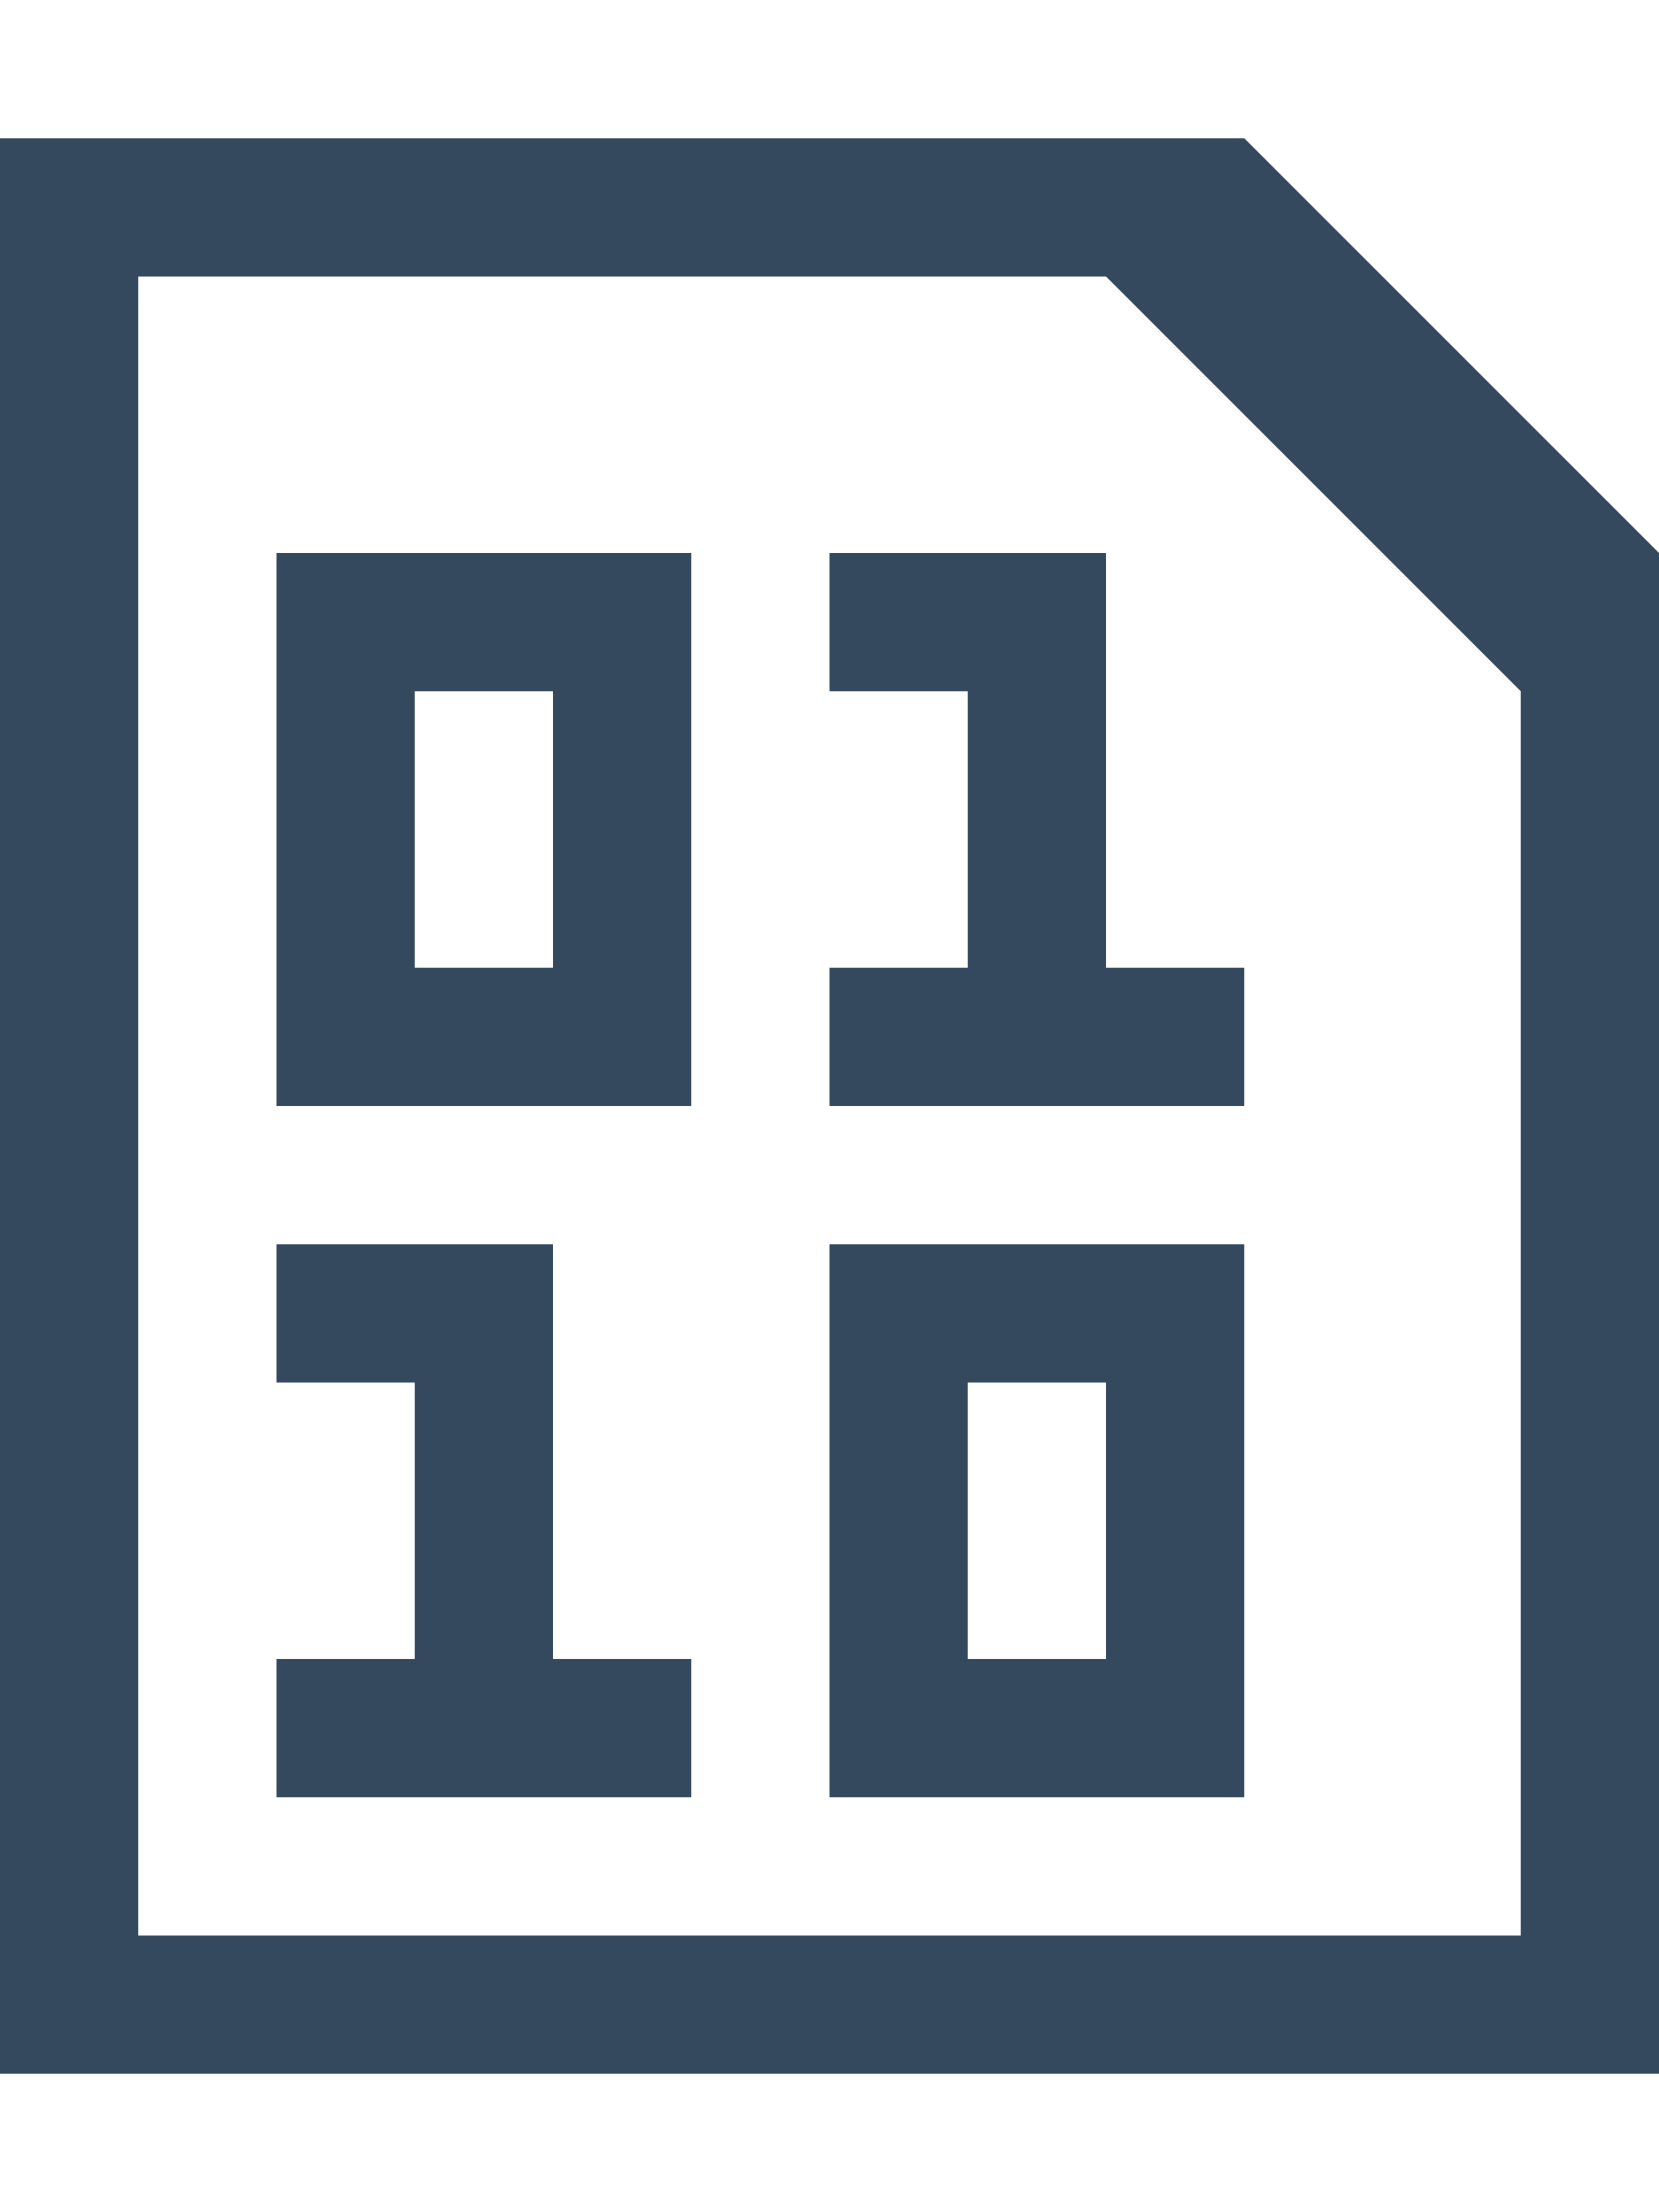
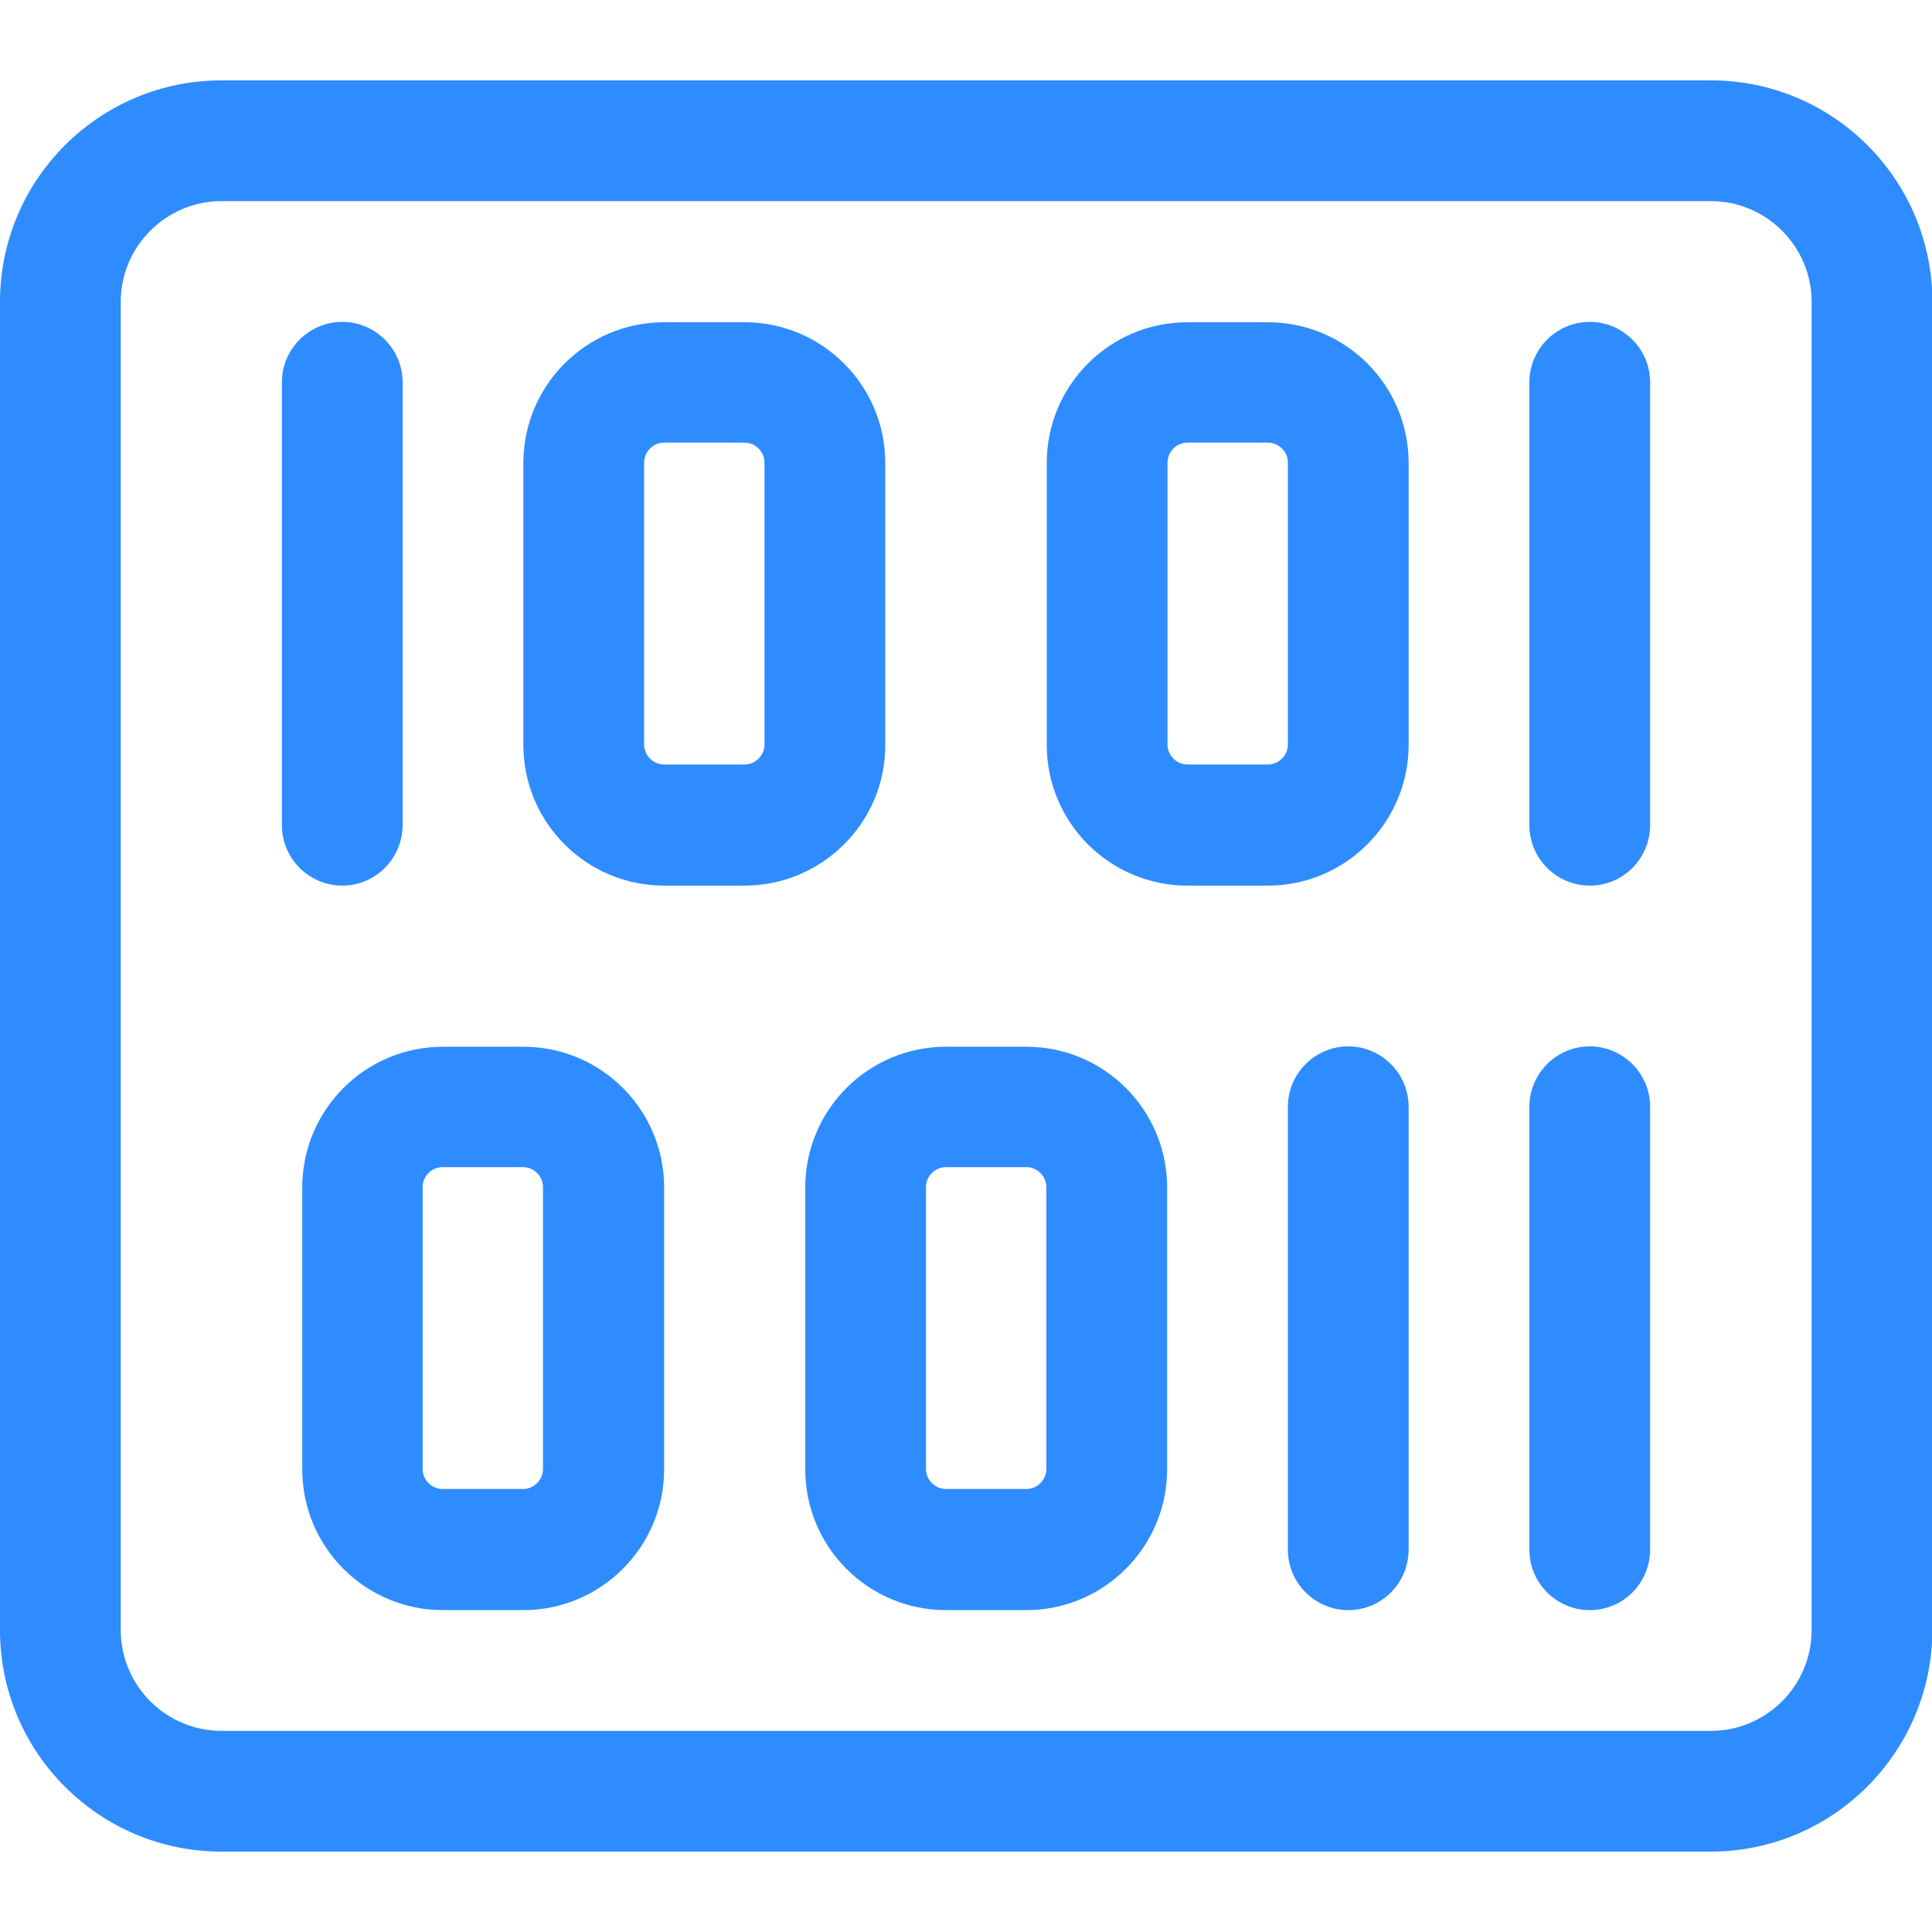
- <svg xmlns="http://www.w3.org/2000/svg" height="1024" width="768" viewBox="0 0 768 1024">
-   <path fill="#34495e" d="M0 960V64h576l192 192v704H0zM704 320L512 128H64v768h640V320zM320 512H128V256h192V512zM256 320h-64v128h64V320zM256 768h64v64H128v-64h64V640h-64v-64h128V768zM512 448h64v64H384v-64h64V320h-64v-64h128V448zM576 832H384V576h192V832zM512 640h-64v128h64V640z" />
+ <svg xmlns="http://www.w3.org/2000/svg" version="1.1" id="_x31__x2C_5" x="0px" y="0px" viewBox="0 0 512 512" style="enable-background:new 0 0 512 512;" xml:space="preserve">
+   <style type="text/css">
+ 	.st0{fill:#2E8CFF;}
+ </style>
+   <path class="st0" d="M90.7,234.7c-8.8,0-16-7.2-16-16V101.3c0-8.8,7.2-16,16-16s16,7.2,16,16v117.3  C106.7,227.5,99.5,234.7,90.7,234.7z" />
+   <path class="st0" d="M421.3,234.7c-8.8,0-16-7.2-16-16V101.3c0-8.8,7.2-16,16-16s16,7.2,16,16v117.3  C437.3,227.5,430.2,234.7,421.3,234.7z" />
+   <path class="st0" d="M197.3,234.7H176c-20.6,0-37.3-16.7-37.3-37.3v-74.7c0-20.6,16.7-37.3,37.3-37.3h21.3  c20.6,0,37.3,16.7,37.3,37.3v74.7C234.7,217.9,217.9,234.7,197.3,234.7z M176,117.3c-2.9,0-5.3,2.4-5.3,5.3v74.7  c0,2.9,2.4,5.3,5.3,5.3h21.3c2.9,0,5.3-2.4,5.3-5.3v-74.7c0-2.9-2.4-5.3-5.3-5.3H176z" />
+   <path class="st0" d="M336,234.7h-21.3c-20.6,0-37.3-16.7-37.3-37.3v-74.7c0-20.6,16.7-37.3,37.3-37.3H336  c20.6,0,37.3,16.7,37.3,37.3v74.7C373.3,217.9,356.6,234.7,336,234.7z M314.7,117.3c-2.9,0-5.3,2.4-5.3,5.3v74.7  c0,2.9,2.4,5.3,5.3,5.3H336c2.9,0,5.3-2.4,5.3-5.3v-74.7c0-2.9-2.4-5.3-5.3-5.3H314.7z" />
+   <path class="st0" d="M421.3,426.7c-8.8,0-16-7.2-16-16V293.3c0-8.8,7.2-16,16-16s16,7.2,16,16v117.3  C437.3,419.5,430.2,426.7,421.3,426.7z" />
+   <path class="st0" d="M138.7,426.7h-21.3c-20.6,0-37.3-16.7-37.3-37.3v-74.7c0-20.6,16.7-37.3,37.3-37.3h21.3  c20.6,0,37.3,16.7,37.3,37.3v74.7C176,409.9,159.3,426.7,138.7,426.7z M117.3,309.3c-2.9,0-5.3,2.4-5.3,5.3v74.7  c0,2.9,2.4,5.3,5.3,5.3h21.3c2.9,0,5.3-2.4,5.3-5.3v-74.7c0-2.9-2.4-5.3-5.3-5.3H117.3z" />
+   <path class="st0" d="M272,426.7h-21.3c-20.6,0-37.3-16.7-37.3-37.3v-74.7c0-20.6,16.7-37.3,37.3-37.3H272  c20.6,0,37.3,16.7,37.3,37.3v74.7C309.3,409.9,292.6,426.7,272,426.7z M250.7,309.3c-2.9,0-5.3,2.4-5.3,5.3v74.7  c0,2.9,2.4,5.3,5.3,5.3H272c2.9,0,5.3-2.4,5.3-5.3v-74.7c0-2.9-2.4-5.3-5.3-5.3H250.7z" />
+   <path class="st0" d="M357.3,426.7c-8.8,0-16-7.2-16-16V293.3c0-8.8,7.2-16,16-16s16,7.2,16,16v117.3  C373.3,419.5,366.2,426.7,357.3,426.7z" />
+   <path class="st0" d="M453.3,490.7H58.7C26.3,490.7,0,464.4,0,432V80c0-32.4,26.3-58.7,58.7-58.7h394.7c32.4,0,58.7,26.3,58.7,58.7  v352C512,464.4,485.7,490.7,453.3,490.7z M58.7,53.3C44,53.3,32,65.3,32,80v352c0,14.7,12,26.7,26.7,26.7h394.7  c14.7,0,26.7-12,26.7-26.7V80c0-14.7-12-26.7-26.7-26.7H58.7z" />
</svg>
